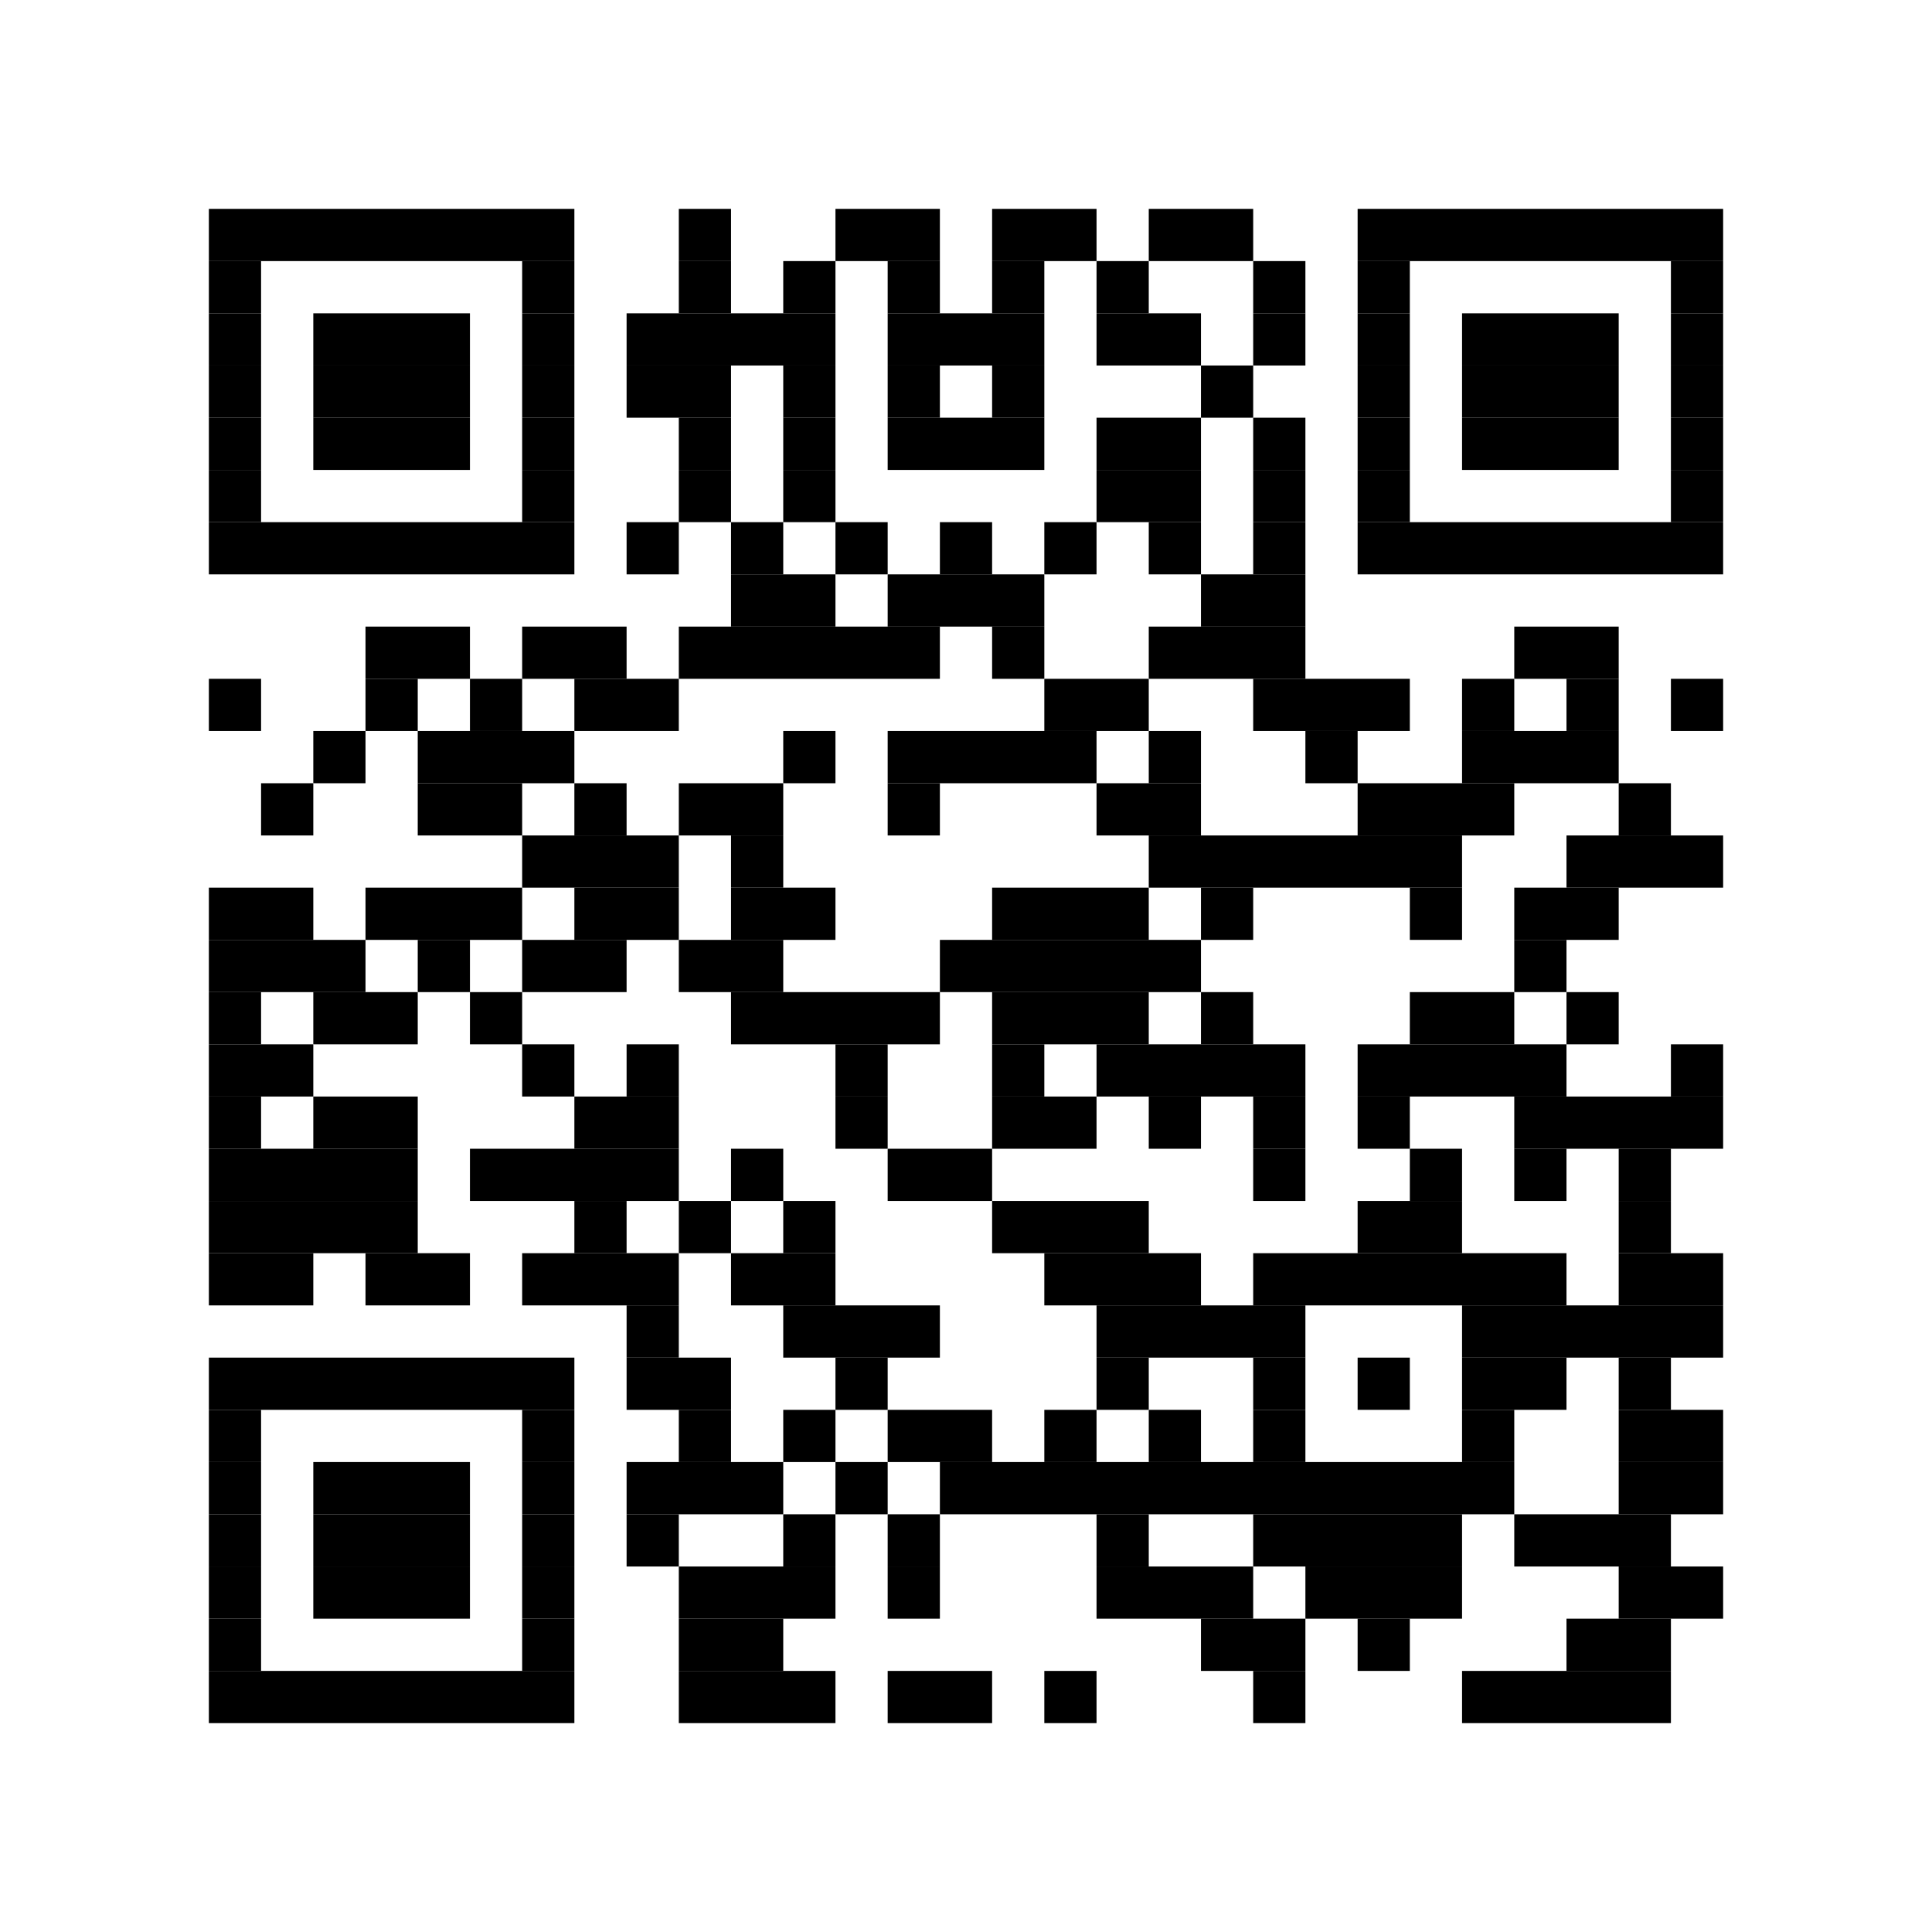
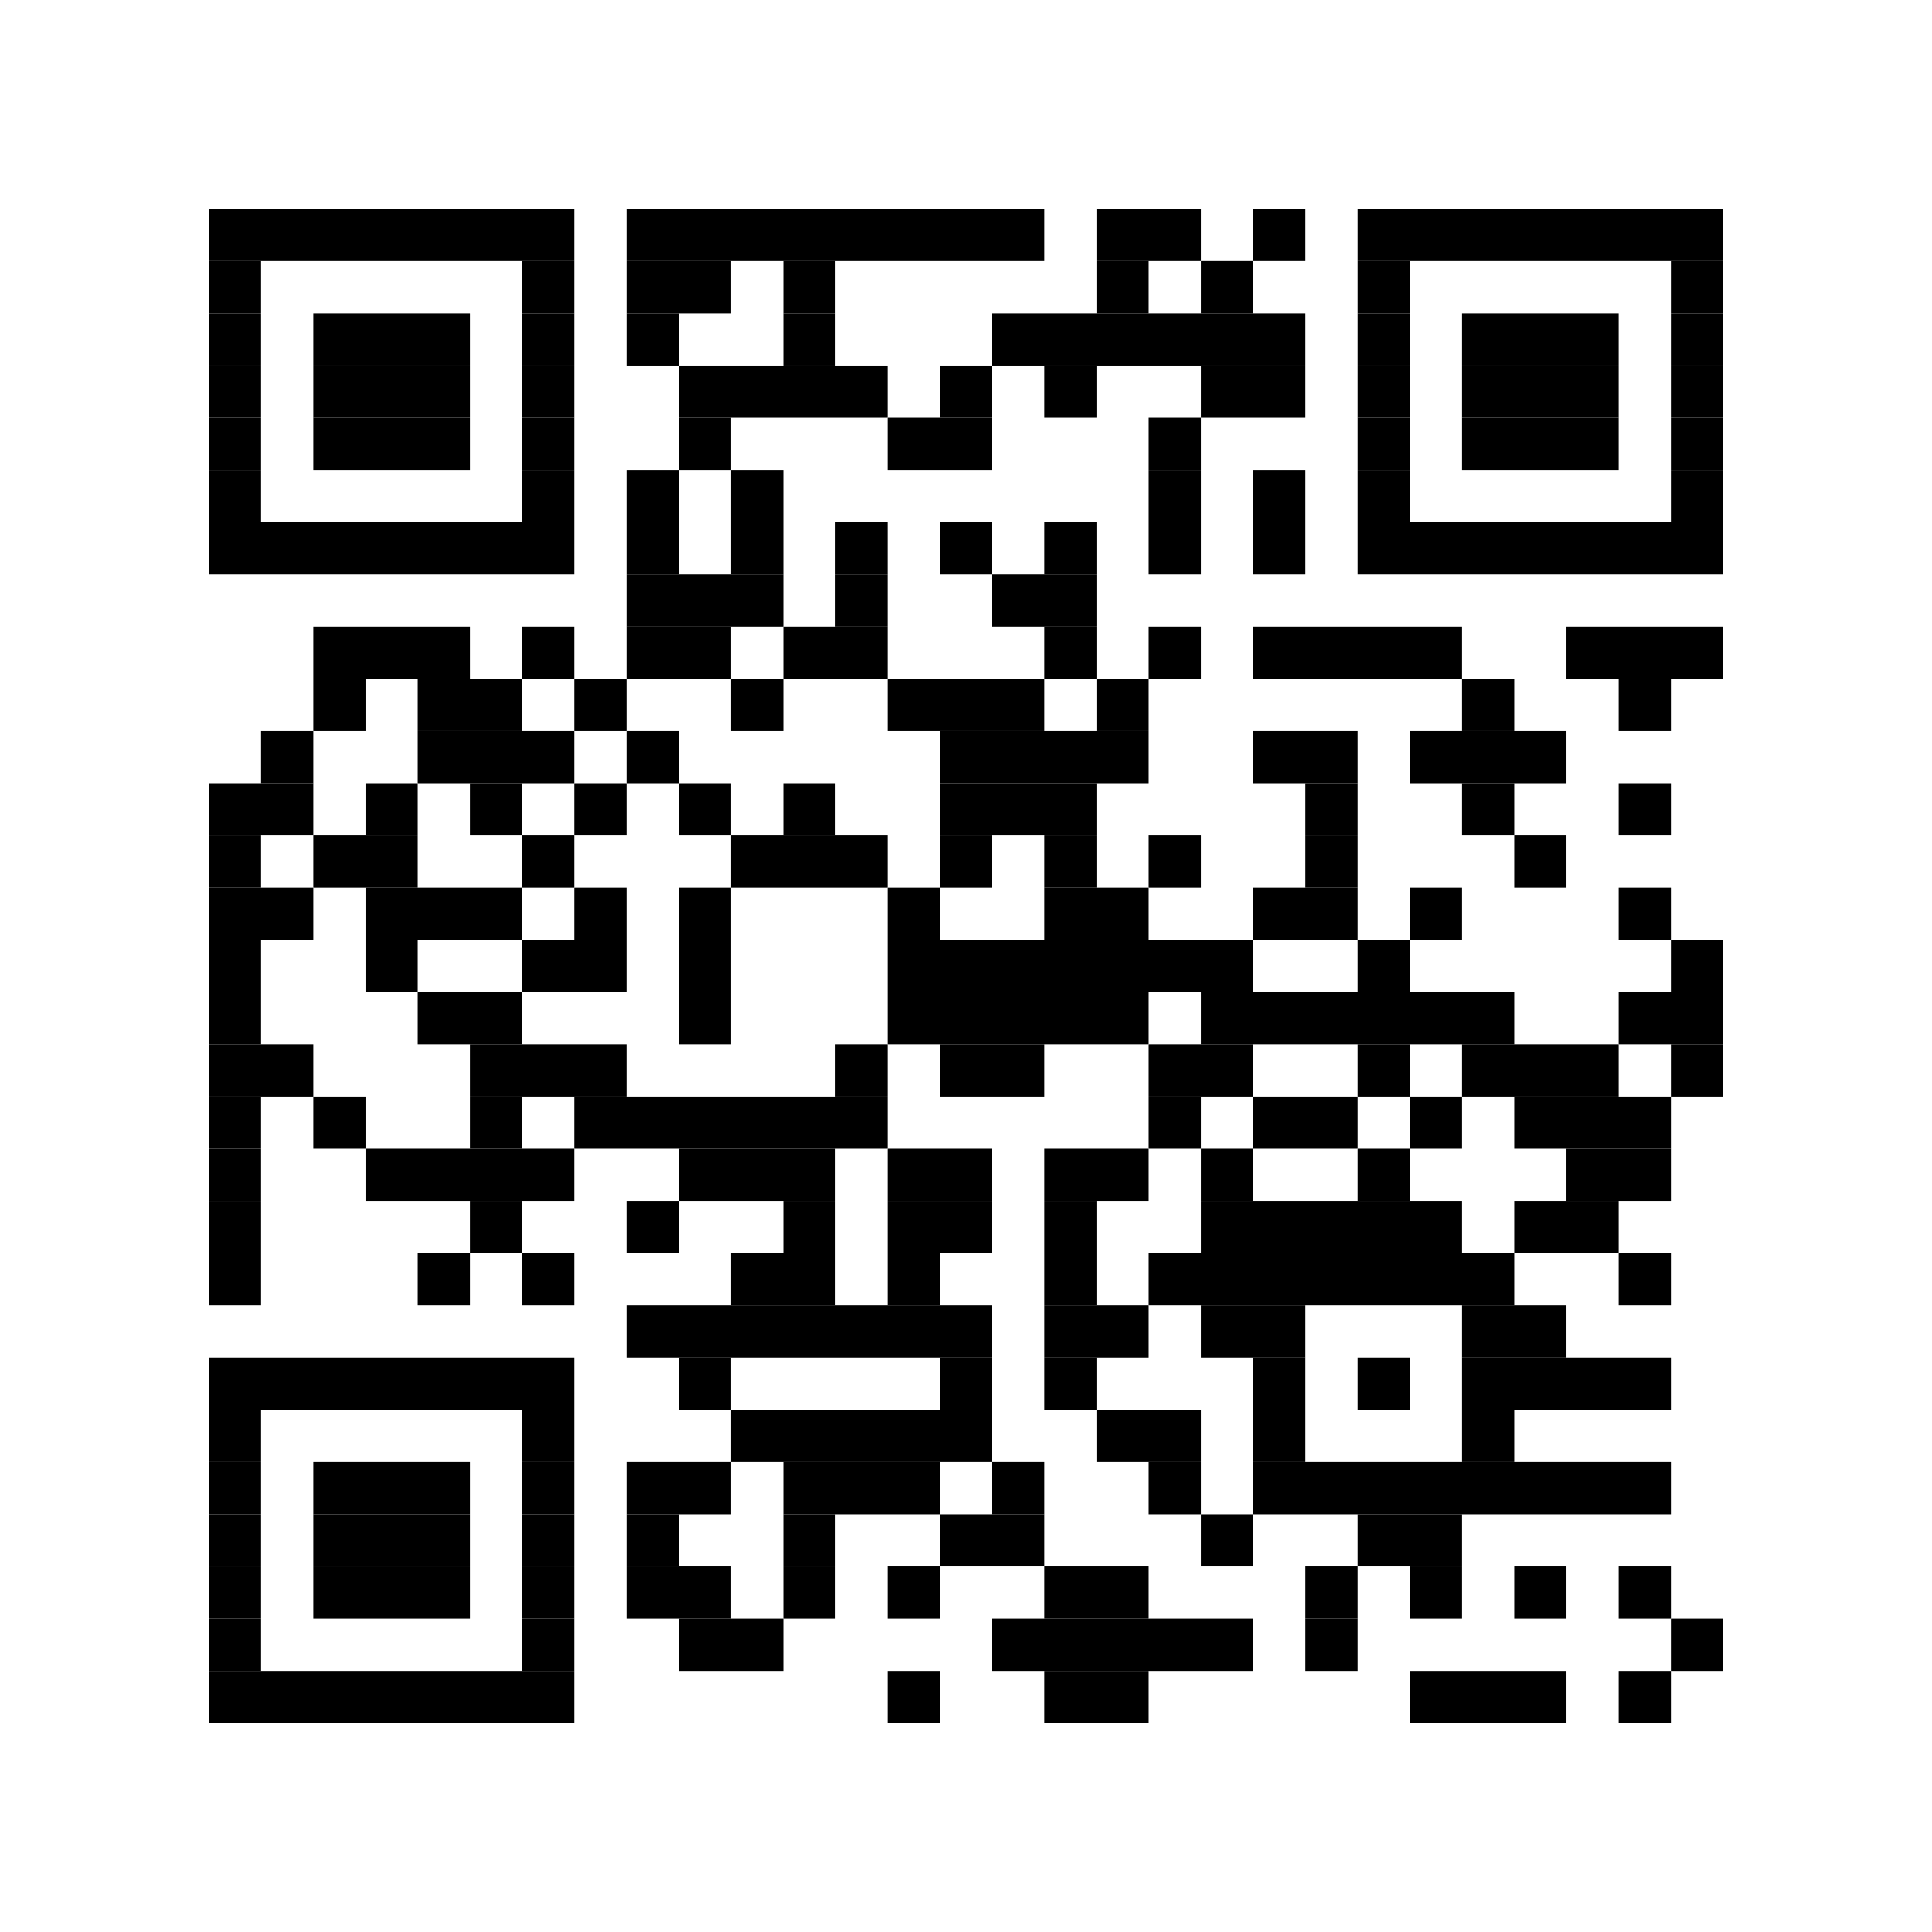
<svg xmlns="http://www.w3.org/2000/svg" width="3.92cm" height="3.92cm" viewBox="0 0 37 37" preserveAspectRatio="none" version="1.1">
  <g id="QRcode">
    <rect x="0" y="0" width="37" height="37" fill="#ffffff" />
    <g id="Pattern">
      <rect x="4" y="4" width="7" height="1" fill="#000000" />
-       <rect x="13" y="4" width="1" height="1" fill="#000000" />
-       <rect x="16" y="4" width="2" height="1" fill="#000000" />
-       <rect x="19" y="4" width="2" height="1" fill="#000000" />
-       <rect x="22" y="4" width="2" height="1" fill="#000000" />
+       <rect x="12" y="4" width="8" height="1" fill="#000000" />
+       <rect x="21" y="4" width="2" height="1" fill="#000000" />
+       <rect x="24" y="4" width="1" height="1" fill="#000000" />
      <rect x="26" y="4" width="7" height="1" fill="#000000" />
      <rect x="4" y="5" width="1" height="1" fill="#000000" />
      <rect x="10" y="5" width="1" height="1" fill="#000000" />
-       <rect x="13" y="5" width="1" height="1" fill="#000000" />
+       <rect x="12" y="5" width="2" height="1" fill="#000000" />
      <rect x="15" y="5" width="1" height="1" fill="#000000" />
-       <rect x="17" y="5" width="1" height="1" fill="#000000" />
-       <rect x="19" y="5" width="1" height="1" fill="#000000" />
      <rect x="21" y="5" width="1" height="1" fill="#000000" />
-       <rect x="24" y="5" width="1" height="1" fill="#000000" />
+       <rect x="23" y="5" width="1" height="1" fill="#000000" />
      <rect x="26" y="5" width="1" height="1" fill="#000000" />
      <rect x="32" y="5" width="1" height="1" fill="#000000" />
      <rect x="4" y="6" width="1" height="1" fill="#000000" />
      <rect x="6" y="6" width="3" height="1" fill="#000000" />
      <rect x="10" y="6" width="1" height="1" fill="#000000" />
-       <rect x="12" y="6" width="4" height="1" fill="#000000" />
-       <rect x="17" y="6" width="3" height="1" fill="#000000" />
-       <rect x="21" y="6" width="2" height="1" fill="#000000" />
-       <rect x="24" y="6" width="1" height="1" fill="#000000" />
+       <rect x="12" y="6" width="1" height="1" fill="#000000" />
+       <rect x="15" y="6" width="1" height="1" fill="#000000" />
+       <rect x="19" y="6" width="6" height="1" fill="#000000" />
      <rect x="26" y="6" width="1" height="1" fill="#000000" />
      <rect x="28" y="6" width="3" height="1" fill="#000000" />
      <rect x="32" y="6" width="1" height="1" fill="#000000" />
      <rect x="4" y="7" width="1" height="1" fill="#000000" />
      <rect x="6" y="7" width="3" height="1" fill="#000000" />
      <rect x="10" y="7" width="1" height="1" fill="#000000" />
-       <rect x="12" y="7" width="2" height="1" fill="#000000" />
-       <rect x="15" y="7" width="1" height="1" fill="#000000" />
-       <rect x="17" y="7" width="1" height="1" fill="#000000" />
-       <rect x="19" y="7" width="1" height="1" fill="#000000" />
-       <rect x="23" y="7" width="1" height="1" fill="#000000" />
+       <rect x="13" y="7" width="4" height="1" fill="#000000" />
+       <rect x="18" y="7" width="1" height="1" fill="#000000" />
+       <rect x="20" y="7" width="1" height="1" fill="#000000" />
+       <rect x="23" y="7" width="2" height="1" fill="#000000" />
      <rect x="26" y="7" width="1" height="1" fill="#000000" />
      <rect x="28" y="7" width="3" height="1" fill="#000000" />
      <rect x="32" y="7" width="1" height="1" fill="#000000" />
      <rect x="4" y="8" width="1" height="1" fill="#000000" />
      <rect x="6" y="8" width="3" height="1" fill="#000000" />
      <rect x="10" y="8" width="1" height="1" fill="#000000" />
      <rect x="13" y="8" width="1" height="1" fill="#000000" />
-       <rect x="15" y="8" width="1" height="1" fill="#000000" />
-       <rect x="17" y="8" width="3" height="1" fill="#000000" />
-       <rect x="21" y="8" width="2" height="1" fill="#000000" />
-       <rect x="24" y="8" width="1" height="1" fill="#000000" />
+       <rect x="17" y="8" width="2" height="1" fill="#000000" />
+       <rect x="22" y="8" width="1" height="1" fill="#000000" />
      <rect x="26" y="8" width="1" height="1" fill="#000000" />
      <rect x="28" y="8" width="3" height="1" fill="#000000" />
      <rect x="32" y="8" width="1" height="1" fill="#000000" />
      <rect x="4" y="9" width="1" height="1" fill="#000000" />
      <rect x="10" y="9" width="1" height="1" fill="#000000" />
-       <rect x="13" y="9" width="1" height="1" fill="#000000" />
-       <rect x="15" y="9" width="1" height="1" fill="#000000" />
-       <rect x="21" y="9" width="2" height="1" fill="#000000" />
+       <rect x="12" y="9" width="1" height="1" fill="#000000" />
+       <rect x="14" y="9" width="1" height="1" fill="#000000" />
+       <rect x="22" y="9" width="1" height="1" fill="#000000" />
      <rect x="24" y="9" width="1" height="1" fill="#000000" />
      <rect x="26" y="9" width="1" height="1" fill="#000000" />
      <rect x="32" y="9" width="1" height="1" fill="#000000" />
      <rect x="4" y="10" width="7" height="1" fill="#000000" />
      <rect x="12" y="10" width="1" height="1" fill="#000000" />
      <rect x="14" y="10" width="1" height="1" fill="#000000" />
      <rect x="16" y="10" width="1" height="1" fill="#000000" />
      <rect x="18" y="10" width="1" height="1" fill="#000000" />
      <rect x="20" y="10" width="1" height="1" fill="#000000" />
      <rect x="22" y="10" width="1" height="1" fill="#000000" />
      <rect x="24" y="10" width="1" height="1" fill="#000000" />
      <rect x="26" y="10" width="7" height="1" fill="#000000" />
-       <rect x="14" y="11" width="2" height="1" fill="#000000" />
-       <rect x="17" y="11" width="3" height="1" fill="#000000" />
-       <rect x="23" y="11" width="2" height="1" fill="#000000" />
-       <rect x="7" y="12" width="2" height="1" fill="#000000" />
-       <rect x="10" y="12" width="2" height="1" fill="#000000" />
-       <rect x="13" y="12" width="5" height="1" fill="#000000" />
-       <rect x="19" y="12" width="1" height="1" fill="#000000" />
-       <rect x="22" y="12" width="3" height="1" fill="#000000" />
-       <rect x="29" y="12" width="2" height="1" fill="#000000" />
-       <rect x="4" y="13" width="1" height="1" fill="#000000" />
-       <rect x="7" y="13" width="1" height="1" fill="#000000" />
-       <rect x="9" y="13" width="1" height="1" fill="#000000" />
-       <rect x="11" y="13" width="2" height="1" fill="#000000" />
-       <rect x="20" y="13" width="2" height="1" fill="#000000" />
-       <rect x="24" y="13" width="3" height="1" fill="#000000" />
+       <rect x="12" y="11" width="3" height="1" fill="#000000" />
+       <rect x="16" y="11" width="1" height="1" fill="#000000" />
+       <rect x="19" y="11" width="2" height="1" fill="#000000" />
+       <rect x="6" y="12" width="3" height="1" fill="#000000" />
+       <rect x="10" y="12" width="1" height="1" fill="#000000" />
+       <rect x="12" y="12" width="2" height="1" fill="#000000" />
+       <rect x="15" y="12" width="2" height="1" fill="#000000" />
+       <rect x="20" y="12" width="1" height="1" fill="#000000" />
+       <rect x="22" y="12" width="1" height="1" fill="#000000" />
+       <rect x="24" y="12" width="4" height="1" fill="#000000" />
+       <rect x="30" y="12" width="3" height="1" fill="#000000" />
+       <rect x="6" y="13" width="1" height="1" fill="#000000" />
+       <rect x="8" y="13" width="2" height="1" fill="#000000" />
+       <rect x="11" y="13" width="1" height="1" fill="#000000" />
+       <rect x="14" y="13" width="1" height="1" fill="#000000" />
+       <rect x="17" y="13" width="3" height="1" fill="#000000" />
+       <rect x="21" y="13" width="1" height="1" fill="#000000" />
      <rect x="28" y="13" width="1" height="1" fill="#000000" />
-       <rect x="30" y="13" width="1" height="1" fill="#000000" />
-       <rect x="32" y="13" width="1" height="1" fill="#000000" />
-       <rect x="6" y="14" width="1" height="1" fill="#000000" />
+       <rect x="31" y="13" width="1" height="1" fill="#000000" />
+       <rect x="5" y="14" width="1" height="1" fill="#000000" />
      <rect x="8" y="14" width="3" height="1" fill="#000000" />
-       <rect x="15" y="14" width="1" height="1" fill="#000000" />
-       <rect x="17" y="14" width="4" height="1" fill="#000000" />
-       <rect x="22" y="14" width="1" height="1" fill="#000000" />
-       <rect x="25" y="14" width="1" height="1" fill="#000000" />
-       <rect x="28" y="14" width="3" height="1" fill="#000000" />
-       <rect x="5" y="15" width="1" height="1" fill="#000000" />
-       <rect x="8" y="15" width="2" height="1" fill="#000000" />
+       <rect x="12" y="14" width="1" height="1" fill="#000000" />
+       <rect x="18" y="14" width="4" height="1" fill="#000000" />
+       <rect x="24" y="14" width="2" height="1" fill="#000000" />
+       <rect x="27" y="14" width="3" height="1" fill="#000000" />
+       <rect x="4" y="15" width="2" height="1" fill="#000000" />
+       <rect x="7" y="15" width="1" height="1" fill="#000000" />
+       <rect x="9" y="15" width="1" height="1" fill="#000000" />
      <rect x="11" y="15" width="1" height="1" fill="#000000" />
-       <rect x="13" y="15" width="2" height="1" fill="#000000" />
-       <rect x="17" y="15" width="1" height="1" fill="#000000" />
-       <rect x="21" y="15" width="2" height="1" fill="#000000" />
-       <rect x="26" y="15" width="3" height="1" fill="#000000" />
+       <rect x="13" y="15" width="1" height="1" fill="#000000" />
+       <rect x="15" y="15" width="1" height="1" fill="#000000" />
+       <rect x="18" y="15" width="3" height="1" fill="#000000" />
+       <rect x="25" y="15" width="1" height="1" fill="#000000" />
+       <rect x="28" y="15" width="1" height="1" fill="#000000" />
      <rect x="31" y="15" width="1" height="1" fill="#000000" />
-       <rect x="10" y="16" width="3" height="1" fill="#000000" />
-       <rect x="14" y="16" width="1" height="1" fill="#000000" />
-       <rect x="22" y="16" width="6" height="1" fill="#000000" />
-       <rect x="30" y="16" width="3" height="1" fill="#000000" />
+       <rect x="4" y="16" width="1" height="1" fill="#000000" />
+       <rect x="6" y="16" width="2" height="1" fill="#000000" />
+       <rect x="10" y="16" width="1" height="1" fill="#000000" />
+       <rect x="14" y="16" width="3" height="1" fill="#000000" />
+       <rect x="18" y="16" width="1" height="1" fill="#000000" />
+       <rect x="20" y="16" width="1" height="1" fill="#000000" />
+       <rect x="22" y="16" width="1" height="1" fill="#000000" />
+       <rect x="25" y="16" width="1" height="1" fill="#000000" />
+       <rect x="29" y="16" width="1" height="1" fill="#000000" />
      <rect x="4" y="17" width="2" height="1" fill="#000000" />
      <rect x="7" y="17" width="3" height="1" fill="#000000" />
-       <rect x="11" y="17" width="2" height="1" fill="#000000" />
-       <rect x="14" y="17" width="2" height="1" fill="#000000" />
-       <rect x="19" y="17" width="3" height="1" fill="#000000" />
-       <rect x="23" y="17" width="1" height="1" fill="#000000" />
+       <rect x="11" y="17" width="1" height="1" fill="#000000" />
+       <rect x="13" y="17" width="1" height="1" fill="#000000" />
+       <rect x="17" y="17" width="1" height="1" fill="#000000" />
+       <rect x="20" y="17" width="2" height="1" fill="#000000" />
+       <rect x="24" y="17" width="2" height="1" fill="#000000" />
      <rect x="27" y="17" width="1" height="1" fill="#000000" />
-       <rect x="29" y="17" width="2" height="1" fill="#000000" />
-       <rect x="4" y="18" width="3" height="1" fill="#000000" />
-       <rect x="8" y="18" width="1" height="1" fill="#000000" />
+       <rect x="31" y="17" width="1" height="1" fill="#000000" />
+       <rect x="4" y="18" width="1" height="1" fill="#000000" />
+       <rect x="7" y="18" width="1" height="1" fill="#000000" />
      <rect x="10" y="18" width="2" height="1" fill="#000000" />
-       <rect x="13" y="18" width="2" height="1" fill="#000000" />
-       <rect x="18" y="18" width="5" height="1" fill="#000000" />
-       <rect x="29" y="18" width="1" height="1" fill="#000000" />
+       <rect x="13" y="18" width="1" height="1" fill="#000000" />
+       <rect x="17" y="18" width="7" height="1" fill="#000000" />
+       <rect x="26" y="18" width="1" height="1" fill="#000000" />
+       <rect x="32" y="18" width="1" height="1" fill="#000000" />
      <rect x="4" y="19" width="1" height="1" fill="#000000" />
-       <rect x="6" y="19" width="2" height="1" fill="#000000" />
-       <rect x="9" y="19" width="1" height="1" fill="#000000" />
-       <rect x="14" y="19" width="4" height="1" fill="#000000" />
-       <rect x="19" y="19" width="3" height="1" fill="#000000" />
-       <rect x="23" y="19" width="1" height="1" fill="#000000" />
-       <rect x="27" y="19" width="2" height="1" fill="#000000" />
-       <rect x="30" y="19" width="1" height="1" fill="#000000" />
+       <rect x="8" y="19" width="2" height="1" fill="#000000" />
+       <rect x="13" y="19" width="1" height="1" fill="#000000" />
+       <rect x="17" y="19" width="5" height="1" fill="#000000" />
+       <rect x="23" y="19" width="6" height="1" fill="#000000" />
+       <rect x="31" y="19" width="2" height="1" fill="#000000" />
      <rect x="4" y="20" width="2" height="1" fill="#000000" />
-       <rect x="10" y="20" width="1" height="1" fill="#000000" />
-       <rect x="12" y="20" width="1" height="1" fill="#000000" />
+       <rect x="9" y="20" width="3" height="1" fill="#000000" />
      <rect x="16" y="20" width="1" height="1" fill="#000000" />
-       <rect x="19" y="20" width="1" height="1" fill="#000000" />
-       <rect x="21" y="20" width="4" height="1" fill="#000000" />
-       <rect x="26" y="20" width="4" height="1" fill="#000000" />
+       <rect x="18" y="20" width="2" height="1" fill="#000000" />
+       <rect x="22" y="20" width="2" height="1" fill="#000000" />
+       <rect x="26" y="20" width="1" height="1" fill="#000000" />
+       <rect x="28" y="20" width="3" height="1" fill="#000000" />
      <rect x="32" y="20" width="1" height="1" fill="#000000" />
      <rect x="4" y="21" width="1" height="1" fill="#000000" />
-       <rect x="6" y="21" width="2" height="1" fill="#000000" />
-       <rect x="11" y="21" width="2" height="1" fill="#000000" />
-       <rect x="16" y="21" width="1" height="1" fill="#000000" />
-       <rect x="19" y="21" width="2" height="1" fill="#000000" />
+       <rect x="6" y="21" width="1" height="1" fill="#000000" />
+       <rect x="9" y="21" width="1" height="1" fill="#000000" />
+       <rect x="11" y="21" width="6" height="1" fill="#000000" />
      <rect x="22" y="21" width="1" height="1" fill="#000000" />
-       <rect x="24" y="21" width="1" height="1" fill="#000000" />
-       <rect x="26" y="21" width="1" height="1" fill="#000000" />
-       <rect x="29" y="21" width="4" height="1" fill="#000000" />
-       <rect x="4" y="22" width="4" height="1" fill="#000000" />
-       <rect x="9" y="22" width="4" height="1" fill="#000000" />
-       <rect x="14" y="22" width="1" height="1" fill="#000000" />
+       <rect x="24" y="21" width="2" height="1" fill="#000000" />
+       <rect x="27" y="21" width="1" height="1" fill="#000000" />
+       <rect x="29" y="21" width="3" height="1" fill="#000000" />
+       <rect x="4" y="22" width="1" height="1" fill="#000000" />
+       <rect x="7" y="22" width="4" height="1" fill="#000000" />
+       <rect x="13" y="22" width="3" height="1" fill="#000000" />
      <rect x="17" y="22" width="2" height="1" fill="#000000" />
-       <rect x="24" y="22" width="1" height="1" fill="#000000" />
-       <rect x="27" y="22" width="1" height="1" fill="#000000" />
-       <rect x="29" y="22" width="1" height="1" fill="#000000" />
-       <rect x="31" y="22" width="1" height="1" fill="#000000" />
-       <rect x="4" y="23" width="4" height="1" fill="#000000" />
-       <rect x="11" y="23" width="1" height="1" fill="#000000" />
-       <rect x="13" y="23" width="1" height="1" fill="#000000" />
+       <rect x="20" y="22" width="2" height="1" fill="#000000" />
+       <rect x="23" y="22" width="1" height="1" fill="#000000" />
+       <rect x="26" y="22" width="1" height="1" fill="#000000" />
+       <rect x="30" y="22" width="2" height="1" fill="#000000" />
+       <rect x="4" y="23" width="1" height="1" fill="#000000" />
+       <rect x="9" y="23" width="1" height="1" fill="#000000" />
+       <rect x="12" y="23" width="1" height="1" fill="#000000" />
      <rect x="15" y="23" width="1" height="1" fill="#000000" />
-       <rect x="19" y="23" width="3" height="1" fill="#000000" />
-       <rect x="26" y="23" width="2" height="1" fill="#000000" />
-       <rect x="31" y="23" width="1" height="1" fill="#000000" />
-       <rect x="4" y="24" width="2" height="1" fill="#000000" />
-       <rect x="7" y="24" width="2" height="1" fill="#000000" />
-       <rect x="10" y="24" width="3" height="1" fill="#000000" />
+       <rect x="17" y="23" width="2" height="1" fill="#000000" />
+       <rect x="20" y="23" width="1" height="1" fill="#000000" />
+       <rect x="23" y="23" width="5" height="1" fill="#000000" />
+       <rect x="29" y="23" width="2" height="1" fill="#000000" />
+       <rect x="4" y="24" width="1" height="1" fill="#000000" />
+       <rect x="8" y="24" width="1" height="1" fill="#000000" />
+       <rect x="10" y="24" width="1" height="1" fill="#000000" />
      <rect x="14" y="24" width="2" height="1" fill="#000000" />
-       <rect x="20" y="24" width="3" height="1" fill="#000000" />
-       <rect x="24" y="24" width="6" height="1" fill="#000000" />
-       <rect x="31" y="24" width="2" height="1" fill="#000000" />
-       <rect x="12" y="25" width="1" height="1" fill="#000000" />
-       <rect x="15" y="25" width="3" height="1" fill="#000000" />
-       <rect x="21" y="25" width="4" height="1" fill="#000000" />
-       <rect x="28" y="25" width="5" height="1" fill="#000000" />
+       <rect x="17" y="24" width="1" height="1" fill="#000000" />
+       <rect x="20" y="24" width="1" height="1" fill="#000000" />
+       <rect x="22" y="24" width="7" height="1" fill="#000000" />
+       <rect x="31" y="24" width="1" height="1" fill="#000000" />
+       <rect x="12" y="25" width="7" height="1" fill="#000000" />
+       <rect x="20" y="25" width="2" height="1" fill="#000000" />
+       <rect x="23" y="25" width="2" height="1" fill="#000000" />
+       <rect x="28" y="25" width="2" height="1" fill="#000000" />
      <rect x="4" y="26" width="7" height="1" fill="#000000" />
-       <rect x="12" y="26" width="2" height="1" fill="#000000" />
-       <rect x="16" y="26" width="1" height="1" fill="#000000" />
-       <rect x="21" y="26" width="1" height="1" fill="#000000" />
+       <rect x="13" y="26" width="1" height="1" fill="#000000" />
+       <rect x="18" y="26" width="1" height="1" fill="#000000" />
+       <rect x="20" y="26" width="1" height="1" fill="#000000" />
      <rect x="24" y="26" width="1" height="1" fill="#000000" />
      <rect x="26" y="26" width="1" height="1" fill="#000000" />
-       <rect x="28" y="26" width="2" height="1" fill="#000000" />
-       <rect x="31" y="26" width="1" height="1" fill="#000000" />
+       <rect x="28" y="26" width="4" height="1" fill="#000000" />
      <rect x="4" y="27" width="1" height="1" fill="#000000" />
      <rect x="10" y="27" width="1" height="1" fill="#000000" />
-       <rect x="13" y="27" width="1" height="1" fill="#000000" />
-       <rect x="15" y="27" width="1" height="1" fill="#000000" />
-       <rect x="17" y="27" width="2" height="1" fill="#000000" />
-       <rect x="20" y="27" width="1" height="1" fill="#000000" />
-       <rect x="22" y="27" width="1" height="1" fill="#000000" />
+       <rect x="14" y="27" width="5" height="1" fill="#000000" />
+       <rect x="21" y="27" width="2" height="1" fill="#000000" />
      <rect x="24" y="27" width="1" height="1" fill="#000000" />
      <rect x="28" y="27" width="1" height="1" fill="#000000" />
-       <rect x="31" y="27" width="2" height="1" fill="#000000" />
      <rect x="4" y="28" width="1" height="1" fill="#000000" />
      <rect x="6" y="28" width="3" height="1" fill="#000000" />
      <rect x="10" y="28" width="1" height="1" fill="#000000" />
-       <rect x="12" y="28" width="3" height="1" fill="#000000" />
-       <rect x="16" y="28" width="1" height="1" fill="#000000" />
-       <rect x="18" y="28" width="11" height="1" fill="#000000" />
-       <rect x="31" y="28" width="2" height="1" fill="#000000" />
+       <rect x="12" y="28" width="2" height="1" fill="#000000" />
+       <rect x="15" y="28" width="3" height="1" fill="#000000" />
+       <rect x="19" y="28" width="1" height="1" fill="#000000" />
+       <rect x="22" y="28" width="1" height="1" fill="#000000" />
+       <rect x="24" y="28" width="8" height="1" fill="#000000" />
      <rect x="4" y="29" width="1" height="1" fill="#000000" />
      <rect x="6" y="29" width="3" height="1" fill="#000000" />
      <rect x="10" y="29" width="1" height="1" fill="#000000" />
      <rect x="12" y="29" width="1" height="1" fill="#000000" />
      <rect x="15" y="29" width="1" height="1" fill="#000000" />
-       <rect x="17" y="29" width="1" height="1" fill="#000000" />
-       <rect x="21" y="29" width="1" height="1" fill="#000000" />
-       <rect x="24" y="29" width="4" height="1" fill="#000000" />
-       <rect x="29" y="29" width="3" height="1" fill="#000000" />
+       <rect x="18" y="29" width="2" height="1" fill="#000000" />
+       <rect x="23" y="29" width="1" height="1" fill="#000000" />
+       <rect x="26" y="29" width="2" height="1" fill="#000000" />
      <rect x="4" y="30" width="1" height="1" fill="#000000" />
      <rect x="6" y="30" width="3" height="1" fill="#000000" />
      <rect x="10" y="30" width="1" height="1" fill="#000000" />
-       <rect x="13" y="30" width="3" height="1" fill="#000000" />
+       <rect x="12" y="30" width="2" height="1" fill="#000000" />
+       <rect x="15" y="30" width="1" height="1" fill="#000000" />
      <rect x="17" y="30" width="1" height="1" fill="#000000" />
-       <rect x="21" y="30" width="3" height="1" fill="#000000" />
-       <rect x="25" y="30" width="3" height="1" fill="#000000" />
-       <rect x="31" y="30" width="2" height="1" fill="#000000" />
+       <rect x="20" y="30" width="2" height="1" fill="#000000" />
+       <rect x="25" y="30" width="1" height="1" fill="#000000" />
+       <rect x="27" y="30" width="1" height="1" fill="#000000" />
+       <rect x="29" y="30" width="1" height="1" fill="#000000" />
+       <rect x="31" y="30" width="1" height="1" fill="#000000" />
      <rect x="4" y="31" width="1" height="1" fill="#000000" />
      <rect x="10" y="31" width="1" height="1" fill="#000000" />
      <rect x="13" y="31" width="2" height="1" fill="#000000" />
-       <rect x="23" y="31" width="2" height="1" fill="#000000" />
-       <rect x="26" y="31" width="1" height="1" fill="#000000" />
-       <rect x="30" y="31" width="2" height="1" fill="#000000" />
+       <rect x="19" y="31" width="5" height="1" fill="#000000" />
+       <rect x="25" y="31" width="1" height="1" fill="#000000" />
+       <rect x="32" y="31" width="1" height="1" fill="#000000" />
      <rect x="4" y="32" width="7" height="1" fill="#000000" />
-       <rect x="13" y="32" width="3" height="1" fill="#000000" />
-       <rect x="17" y="32" width="2" height="1" fill="#000000" />
-       <rect x="20" y="32" width="1" height="1" fill="#000000" />
-       <rect x="24" y="32" width="1" height="1" fill="#000000" />
-       <rect x="28" y="32" width="4" height="1" fill="#000000" />
+       <rect x="17" y="32" width="1" height="1" fill="#000000" />
+       <rect x="20" y="32" width="2" height="1" fill="#000000" />
+       <rect x="27" y="32" width="3" height="1" fill="#000000" />
+       <rect x="31" y="32" width="1" height="1" fill="#000000" />
    </g>
  </g>
</svg>
